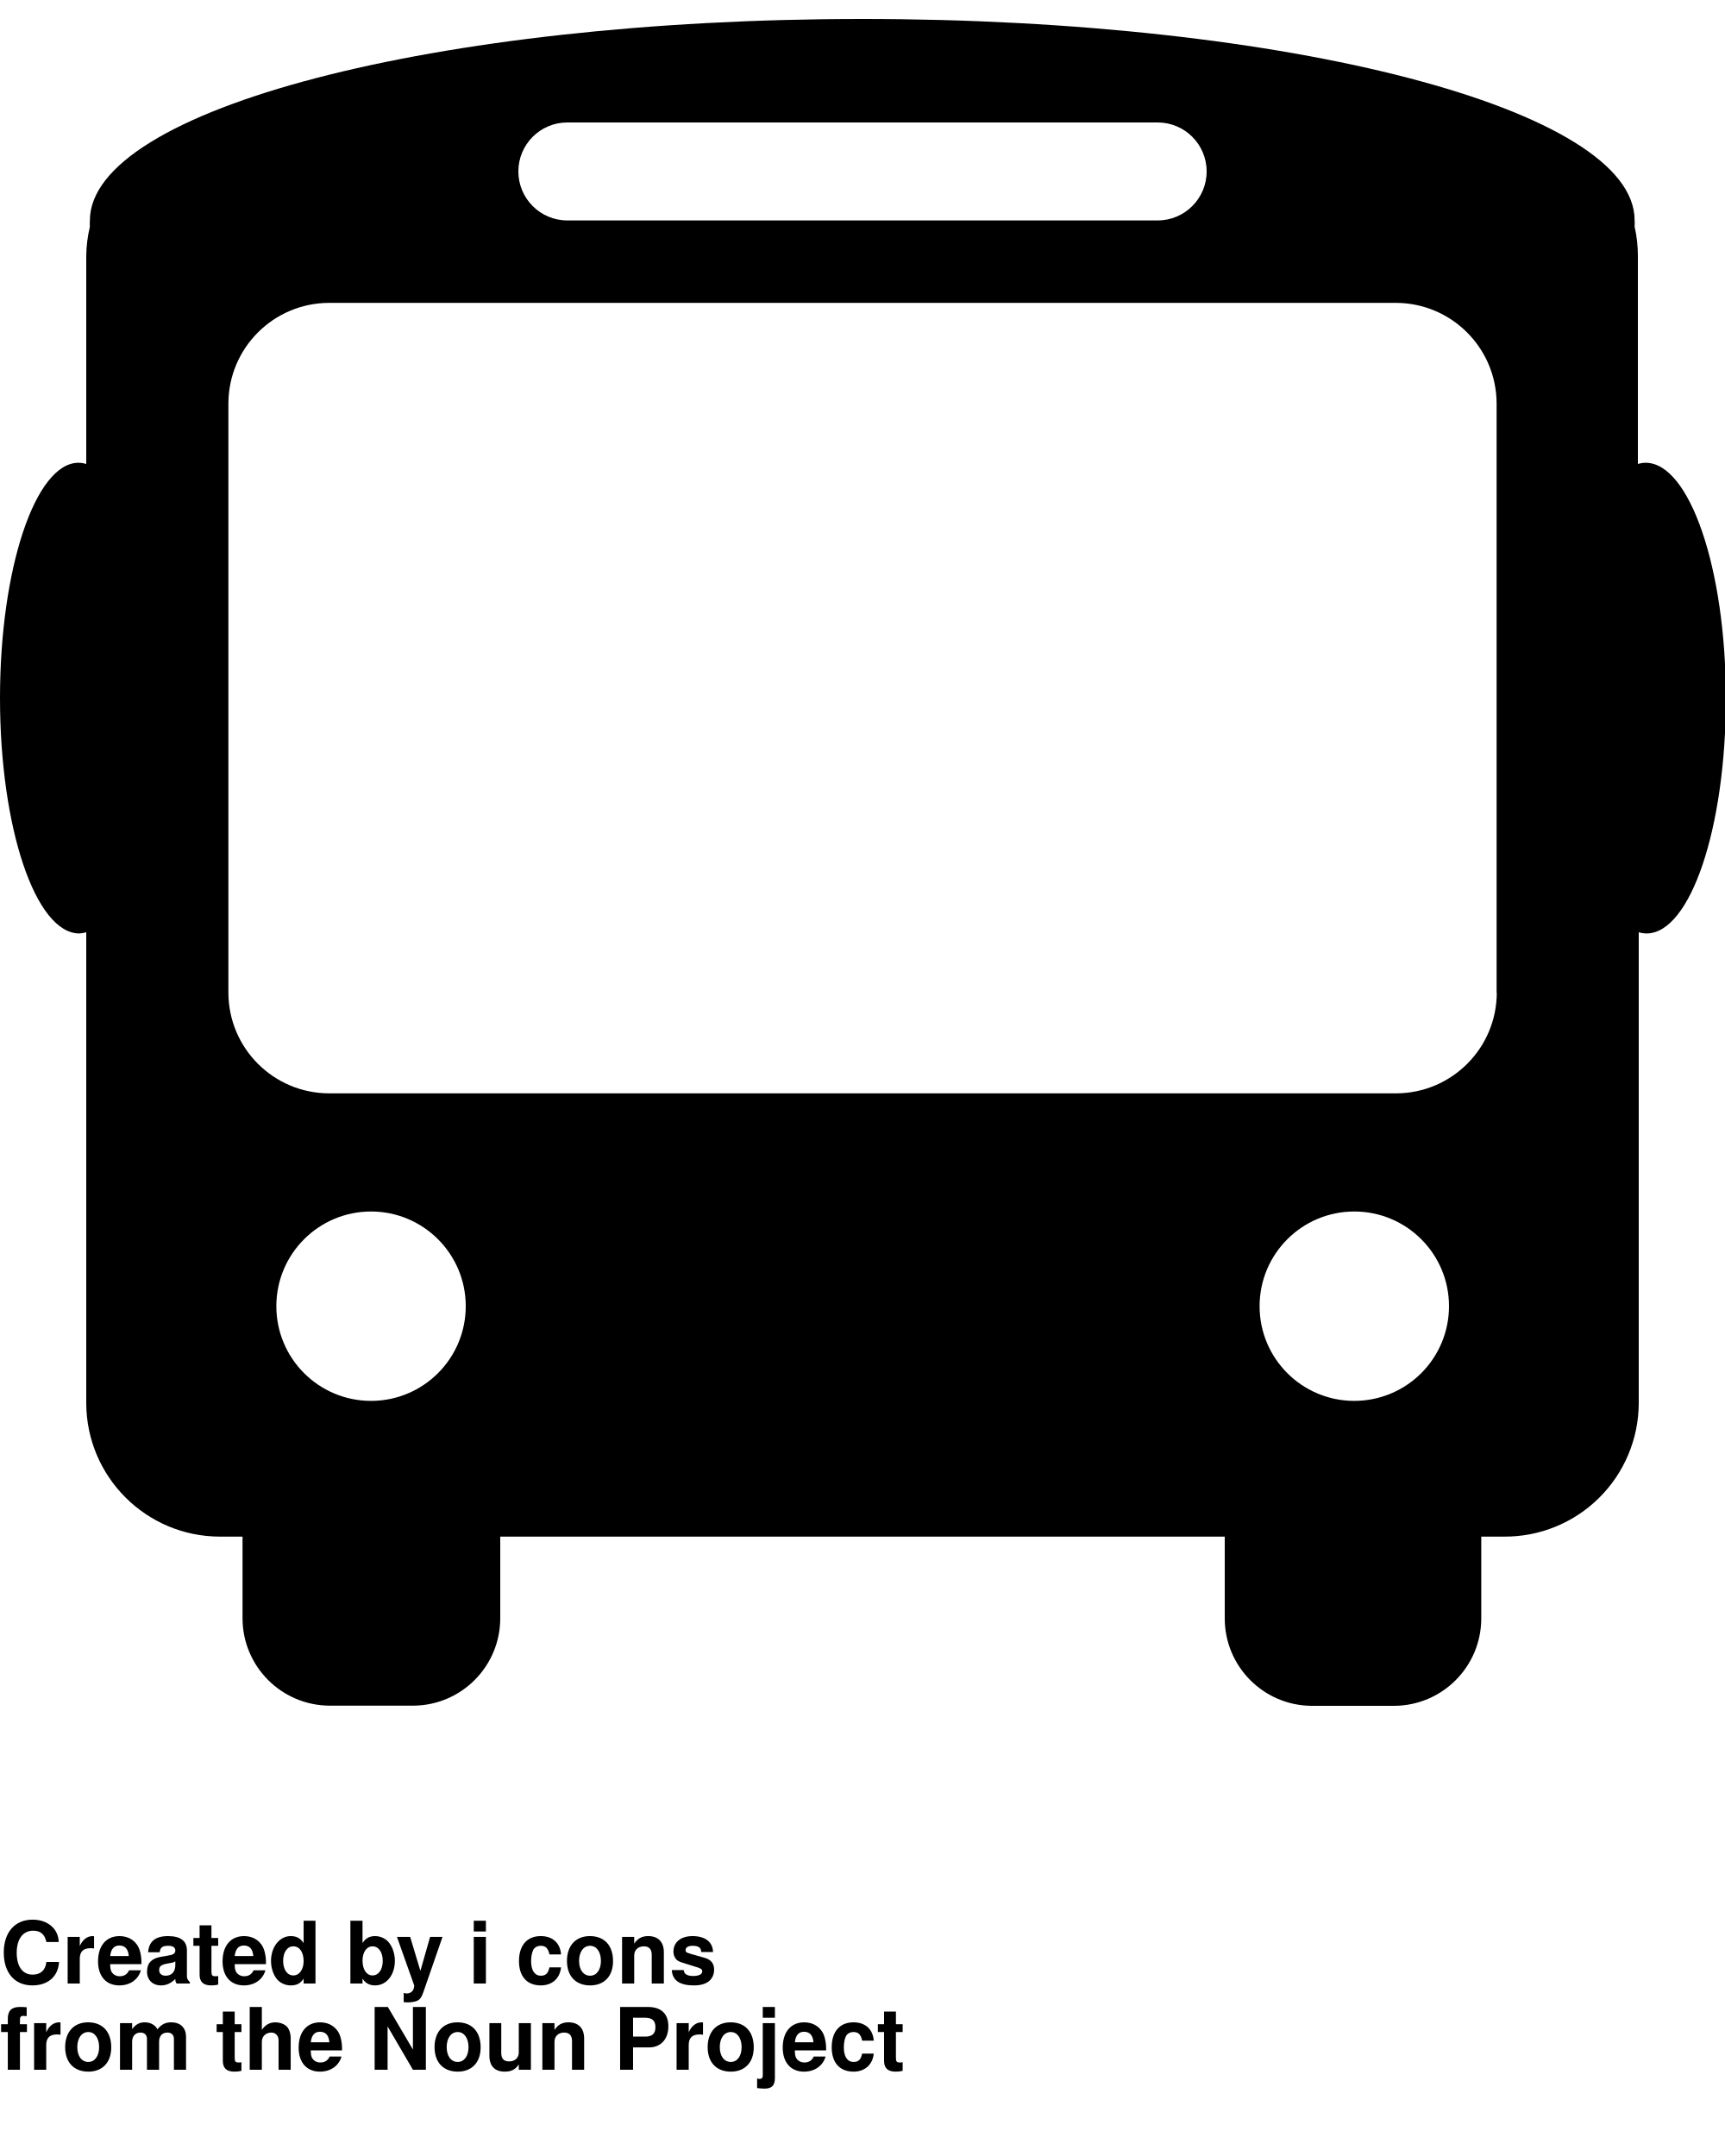
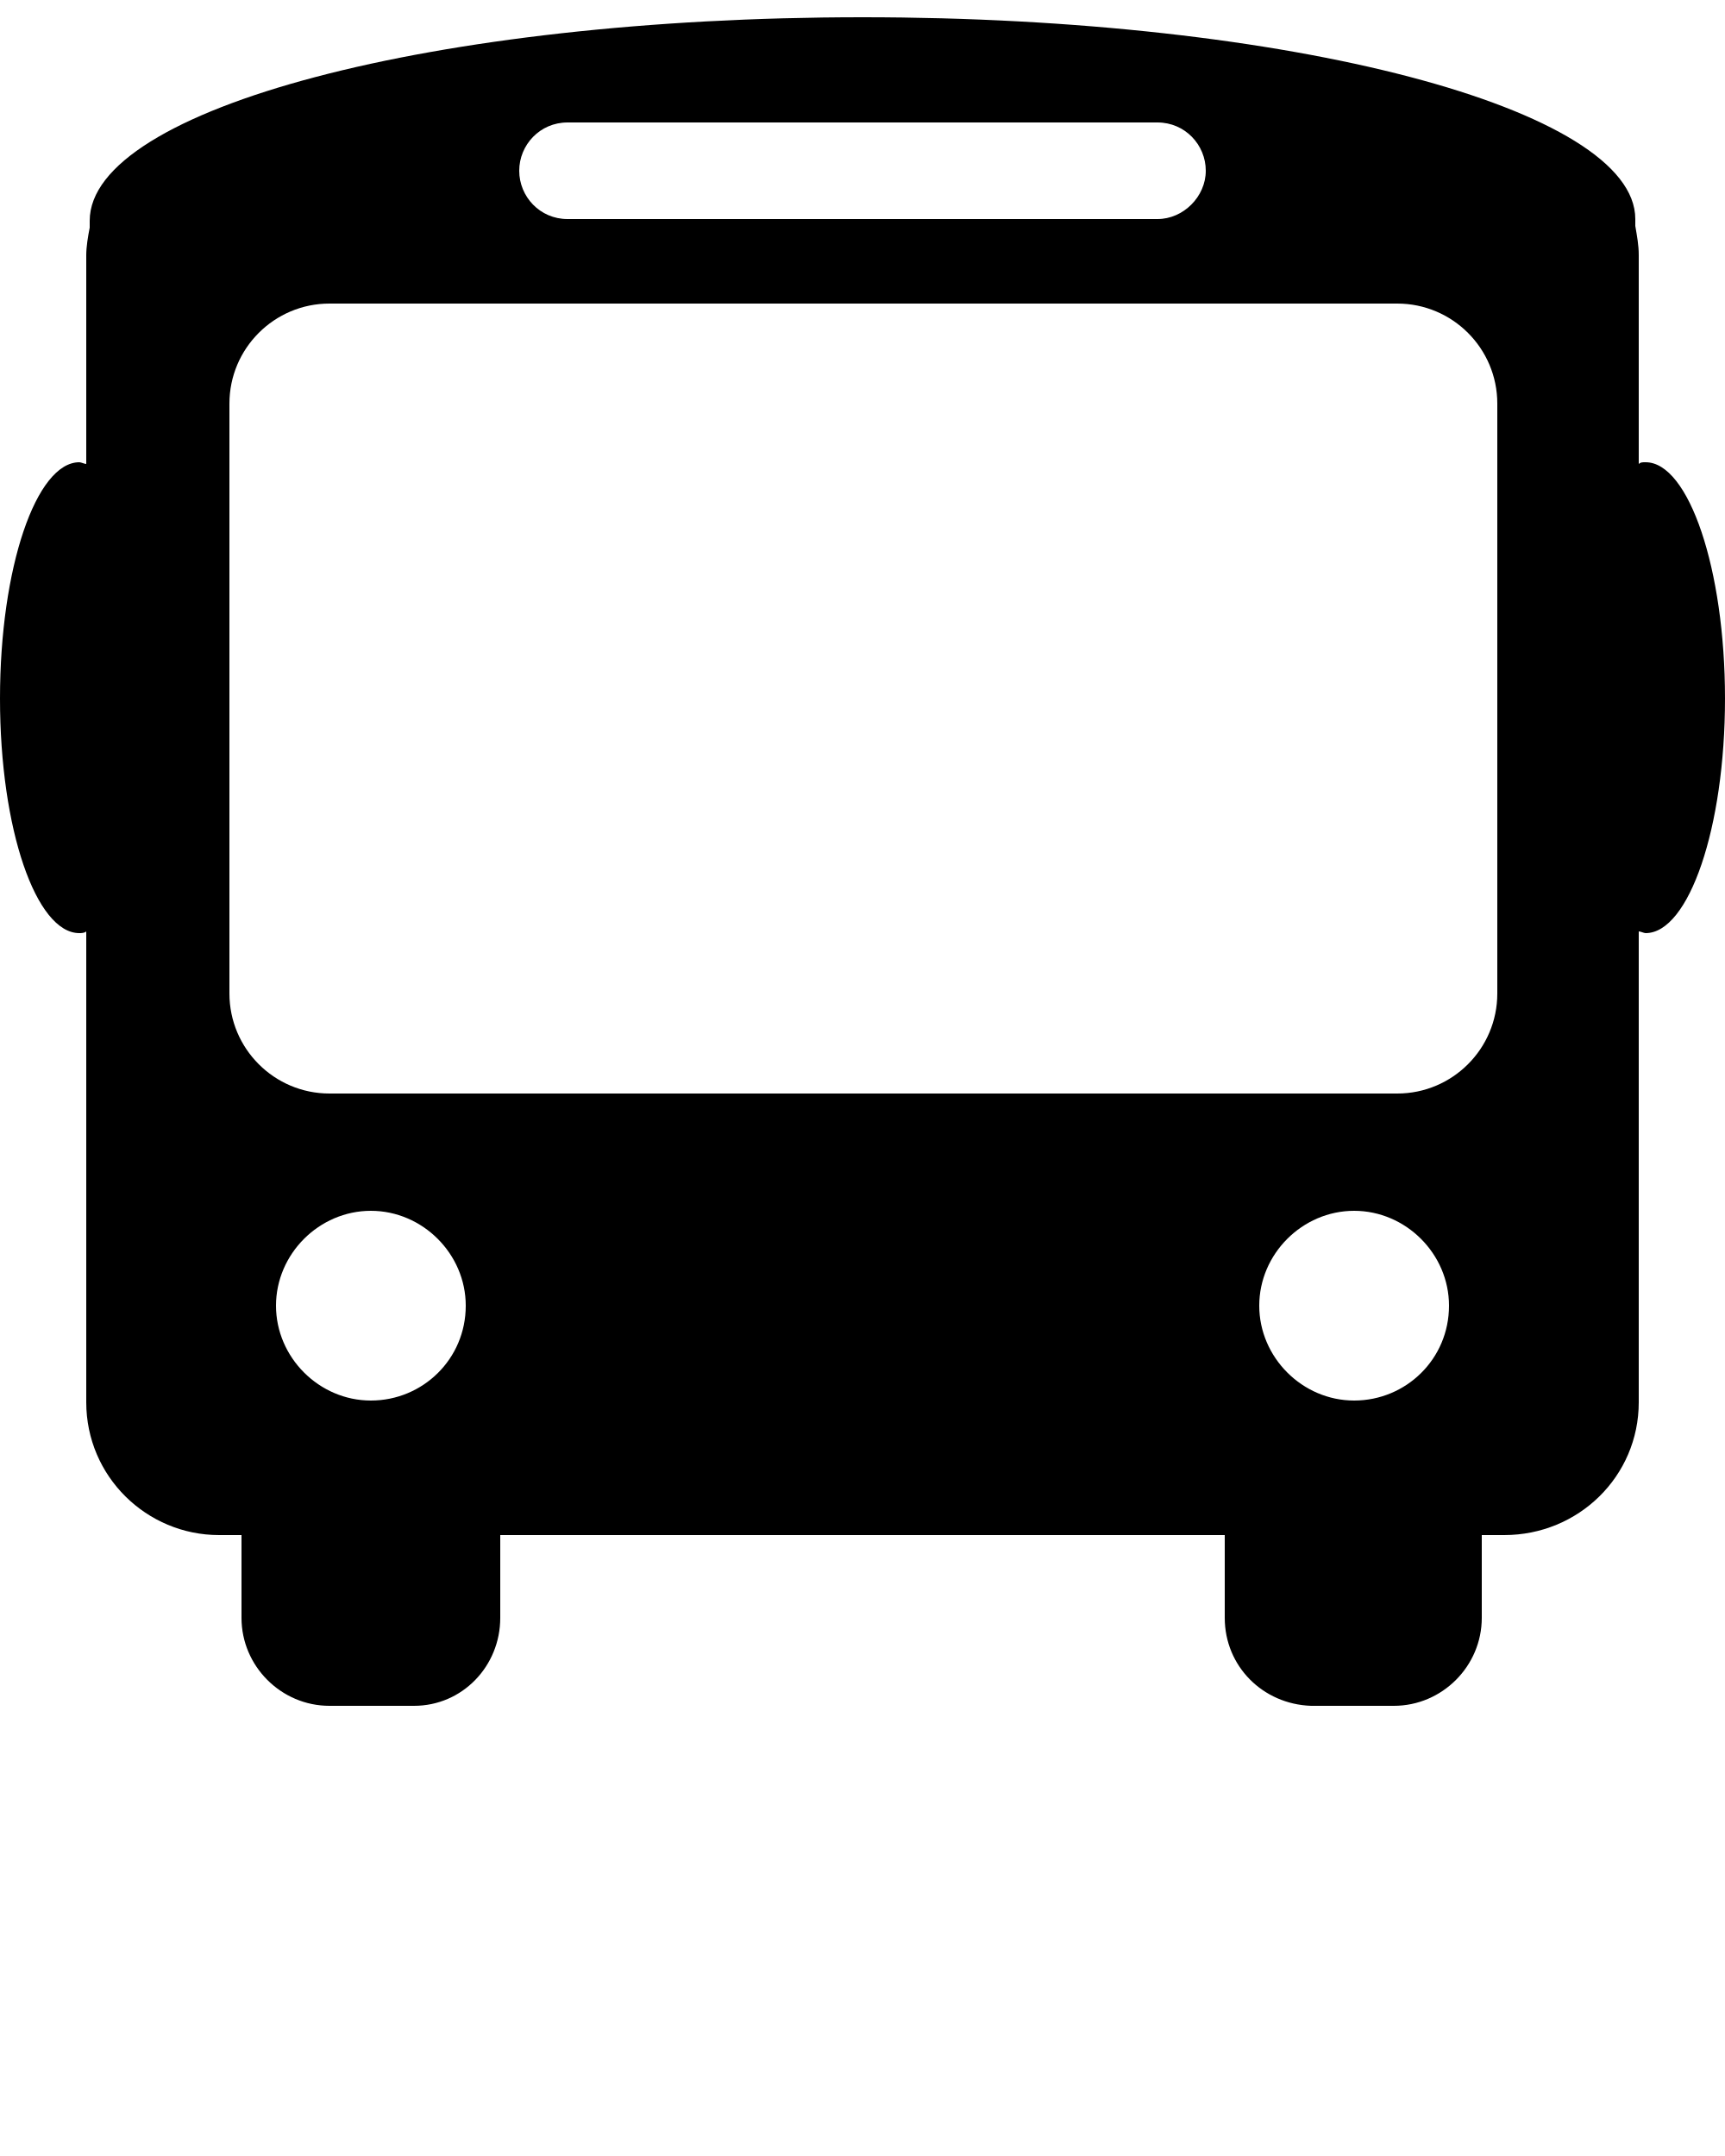
- <svg xmlns="http://www.w3.org/2000/svg" data-name="Layer 1" viewBox="0 0 100 125" x="0px" y="0px">
-   <path d="M95.4,26.83a1.62,1.62,0,0,0-.45.07V14.84a7.6,7.6,0,0,0-.19-1.7,2.82,2.82,0,0,0,0-.36C94.79,6.34,74.74,1.1,50,1.1S5.21,6.34,5.21,12.79a2.82,2.82,0,0,0,0,.36A7.6,7.6,0,0,0,5,14.84V26.9a1.62,1.62,0,0,0-.45-0.07C2.06,26.83,0,32.94,0,40.47S2.06,54.12,4.6,54.12A1.62,1.62,0,0,0,5,54.05v27.3a7.76,7.76,0,0,0,7.74,7.74h1.32c0,0.06,0,.12,0,0.18v4.56a5.07,5.07,0,0,0,5.06,5.06H24A5.07,5.07,0,0,0,29,93.83V89.27c0-.06,0-0.12,0-0.18H71c0,0.06,0,.12,0,0.18v4.56A5.07,5.07,0,0,0,76,98.9h4.81a5.07,5.07,0,0,0,5.06-5.06V89.27c0-.06,0-0.12,0-0.18h1.32A7.76,7.76,0,0,0,95,81.35V54.05a1.62,1.62,0,0,0,.45.07c2.54,0,4.6-6.11,4.6-13.64S97.94,26.83,95.4,26.83ZM32.89,7.1H67.11a2.84,2.84,0,1,1,0,5.68H32.89A2.84,2.84,0,1,1,32.89,7.1ZM21.51,81.22A5.49,5.49,0,1,1,27,75.73,5.49,5.49,0,0,1,21.51,81.22Zm57,0A5.49,5.49,0,1,1,84,75.73,5.49,5.49,0,0,1,78.49,81.22Zm8.26-23.66a5.85,5.85,0,0,1-5.83,5.83H19.07a5.85,5.85,0,0,1-5.83-5.83V23.39a5.85,5.85,0,0,1,5.83-5.83H80.93a5.85,5.85,0,0,1,5.83,5.83V57.56Z" />
-   <text x="0" y="115" fill="#000000" font-size="5px" font-weight="bold" font-family="'Helvetica Neue', Helvetica, Arial-Unicode, Arial, Sans-serif">Created by i cons</text>
-   <text x="0" y="120" fill="#000000" font-size="5px" font-weight="bold" font-family="'Helvetica Neue', Helvetica, Arial-Unicode, Arial, Sans-serif">from the Noun Project</text>
+ <svg xmlns="http://www.w3.org/2000/svg" version="1.1" id="Layer_1" x="0px" y="0px" viewBox="0 0 100 125" style="enable-background:new 0 0 100 125;" xml:space="preserve">
+   <style type="text/css">
+ 	.st0{display:none;enable-background:new    ;}
+ 	.st1{font-family:'Arial-BoldMT';}
+ 	.st2{font-size:5px;}
+ </style>
+   <path d="M95.4,26.8c-0.2,0-0.3,0-0.4,0.1V14.8c0-0.6-0.1-1.1-0.2-1.7c0-0.1,0-0.2,0-0.4c0-6.4-20-11.7-44.8-11.7S5.2,6.3,5.2,12.8  c0,0.1,0,0.2,0,0.4C5.1,13.7,5,14.3,5,14.8v12.1c-0.1,0-0.3-0.1-0.4-0.1C2.1,26.8,0,32.9,0,40.5s2.1,13.6,4.6,13.6  c0.1,0,0.3,0,0.4-0.1v27.3c0,4.3,3.5,7.7,7.7,7.7h1.3c0,0.1,0,0.1,0,0.2v4.6c0,2.8,2.3,5.1,5.1,5.1H24c2.8,0,5-2.3,5-5.1v-4.6  c0-0.1,0-0.1,0-0.2h42c0,0.1,0,0.1,0,0.2v4.6c0,2.8,2.2,5,5,5.1h4.8c2.8,0,5.1-2.3,5.1-5.1v-4.6c0-0.1,0-0.1,0-0.2h1.3  c4.3,0,7.8-3.4,7.8-7.7c0,0,0,0,0,0V54c0.1,0,0.3,0.1,0.4,0.1c2.5,0,4.6-6.1,4.6-13.6S97.9,26.8,95.4,26.8z M32.9,7.1h34.2  c1.6,0,2.8,1.3,2.8,2.8s-1.3,2.8-2.8,2.8H32.9c-1.6,0-2.8-1.3-2.8-2.8S31.3,7.1,32.9,7.1z M21.5,81.2c-3,0-5.5-2.5-5.5-5.5  s2.5-5.5,5.5-5.5s5.5,2.5,5.5,5.5l0,0C27,78.8,24.5,81.2,21.5,81.2z M78.5,81.2c-3,0-5.5-2.5-5.5-5.5c0-3,2.5-5.5,5.5-5.5  c3,0,5.5,2.5,5.5,5.5l0,0C84,78.8,81.5,81.2,78.5,81.2C78.5,81.2,78.5,81.2,78.5,81.2L78.5,81.2z M86.8,57.6c0,3.2-2.6,5.8-5.8,5.8  H19.1c-3.2,0-5.8-2.6-5.8-5.8V23.4c0-3.2,2.6-5.8,5.8-5.8h61.9c3.2,0,5.8,2.6,5.8,5.8L86.8,57.6L86.8,57.6z" />
+   <text transform="matrix(1 0 0 1 0 115)" class="st0 st1 st2">Created by i cons</text>
+   <text transform="matrix(1 0 0 1 0 120)" class="st0 st1 st2">from the Noun Project</text>
</svg>
